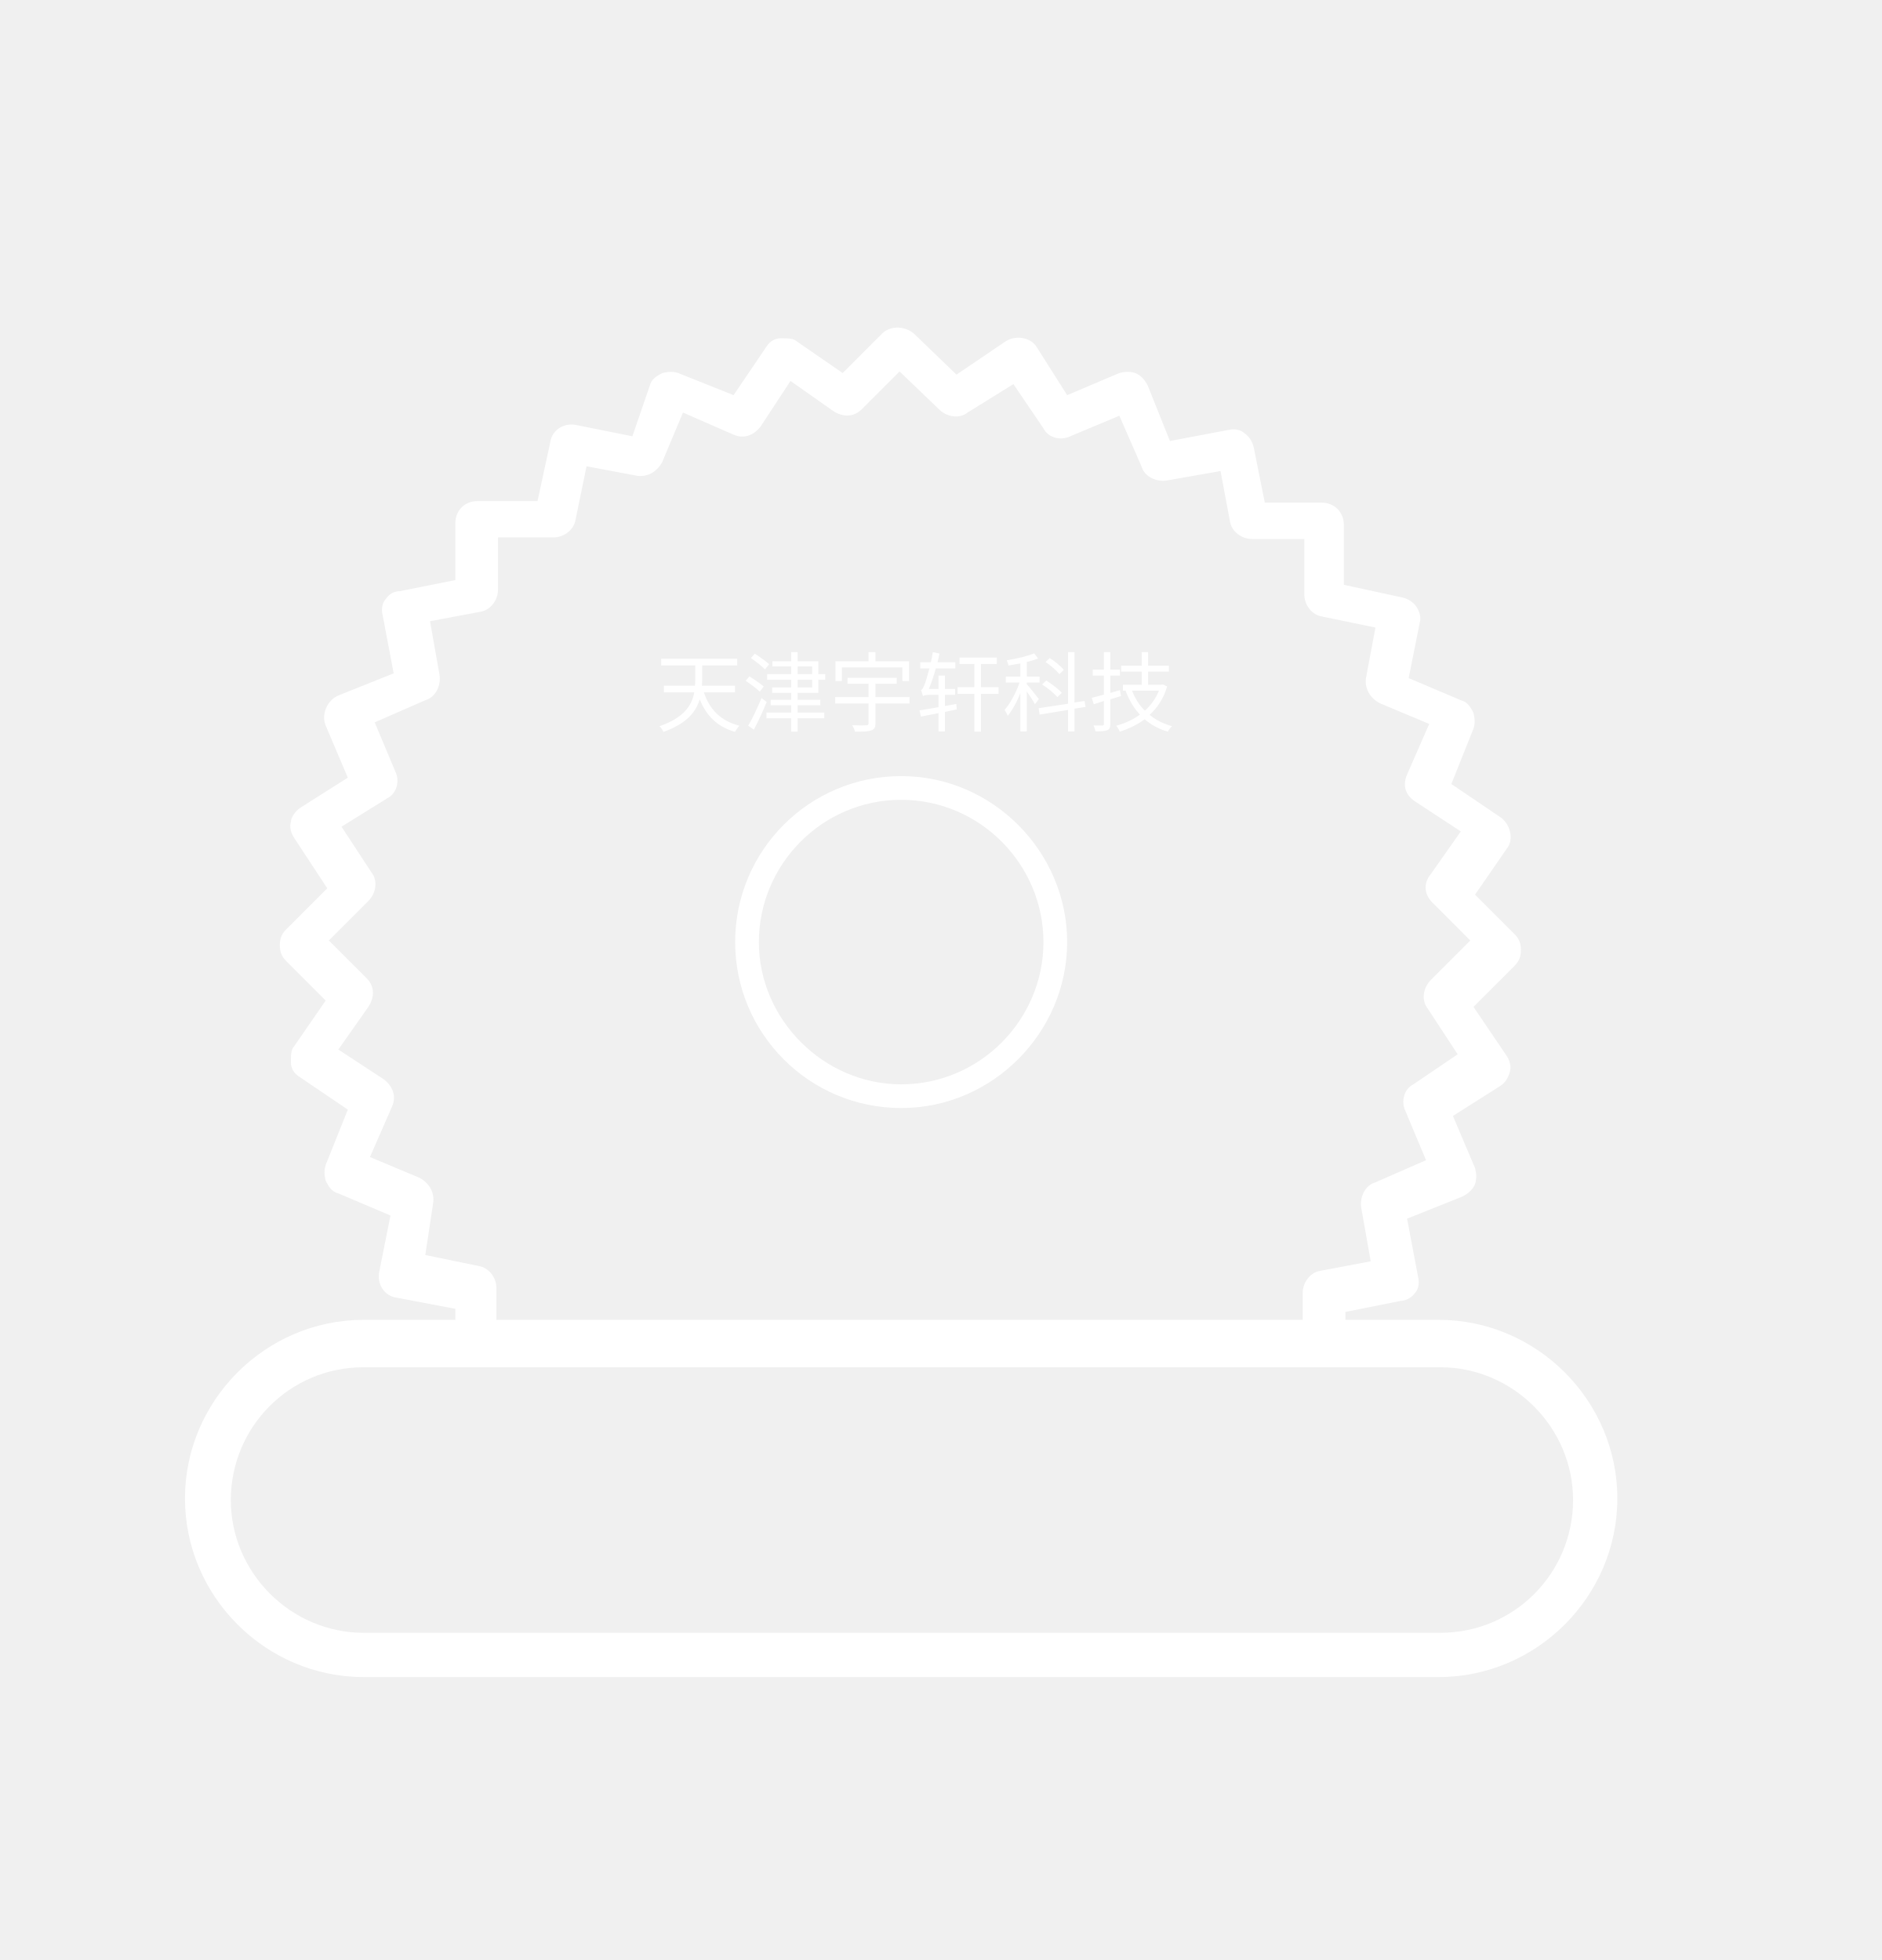
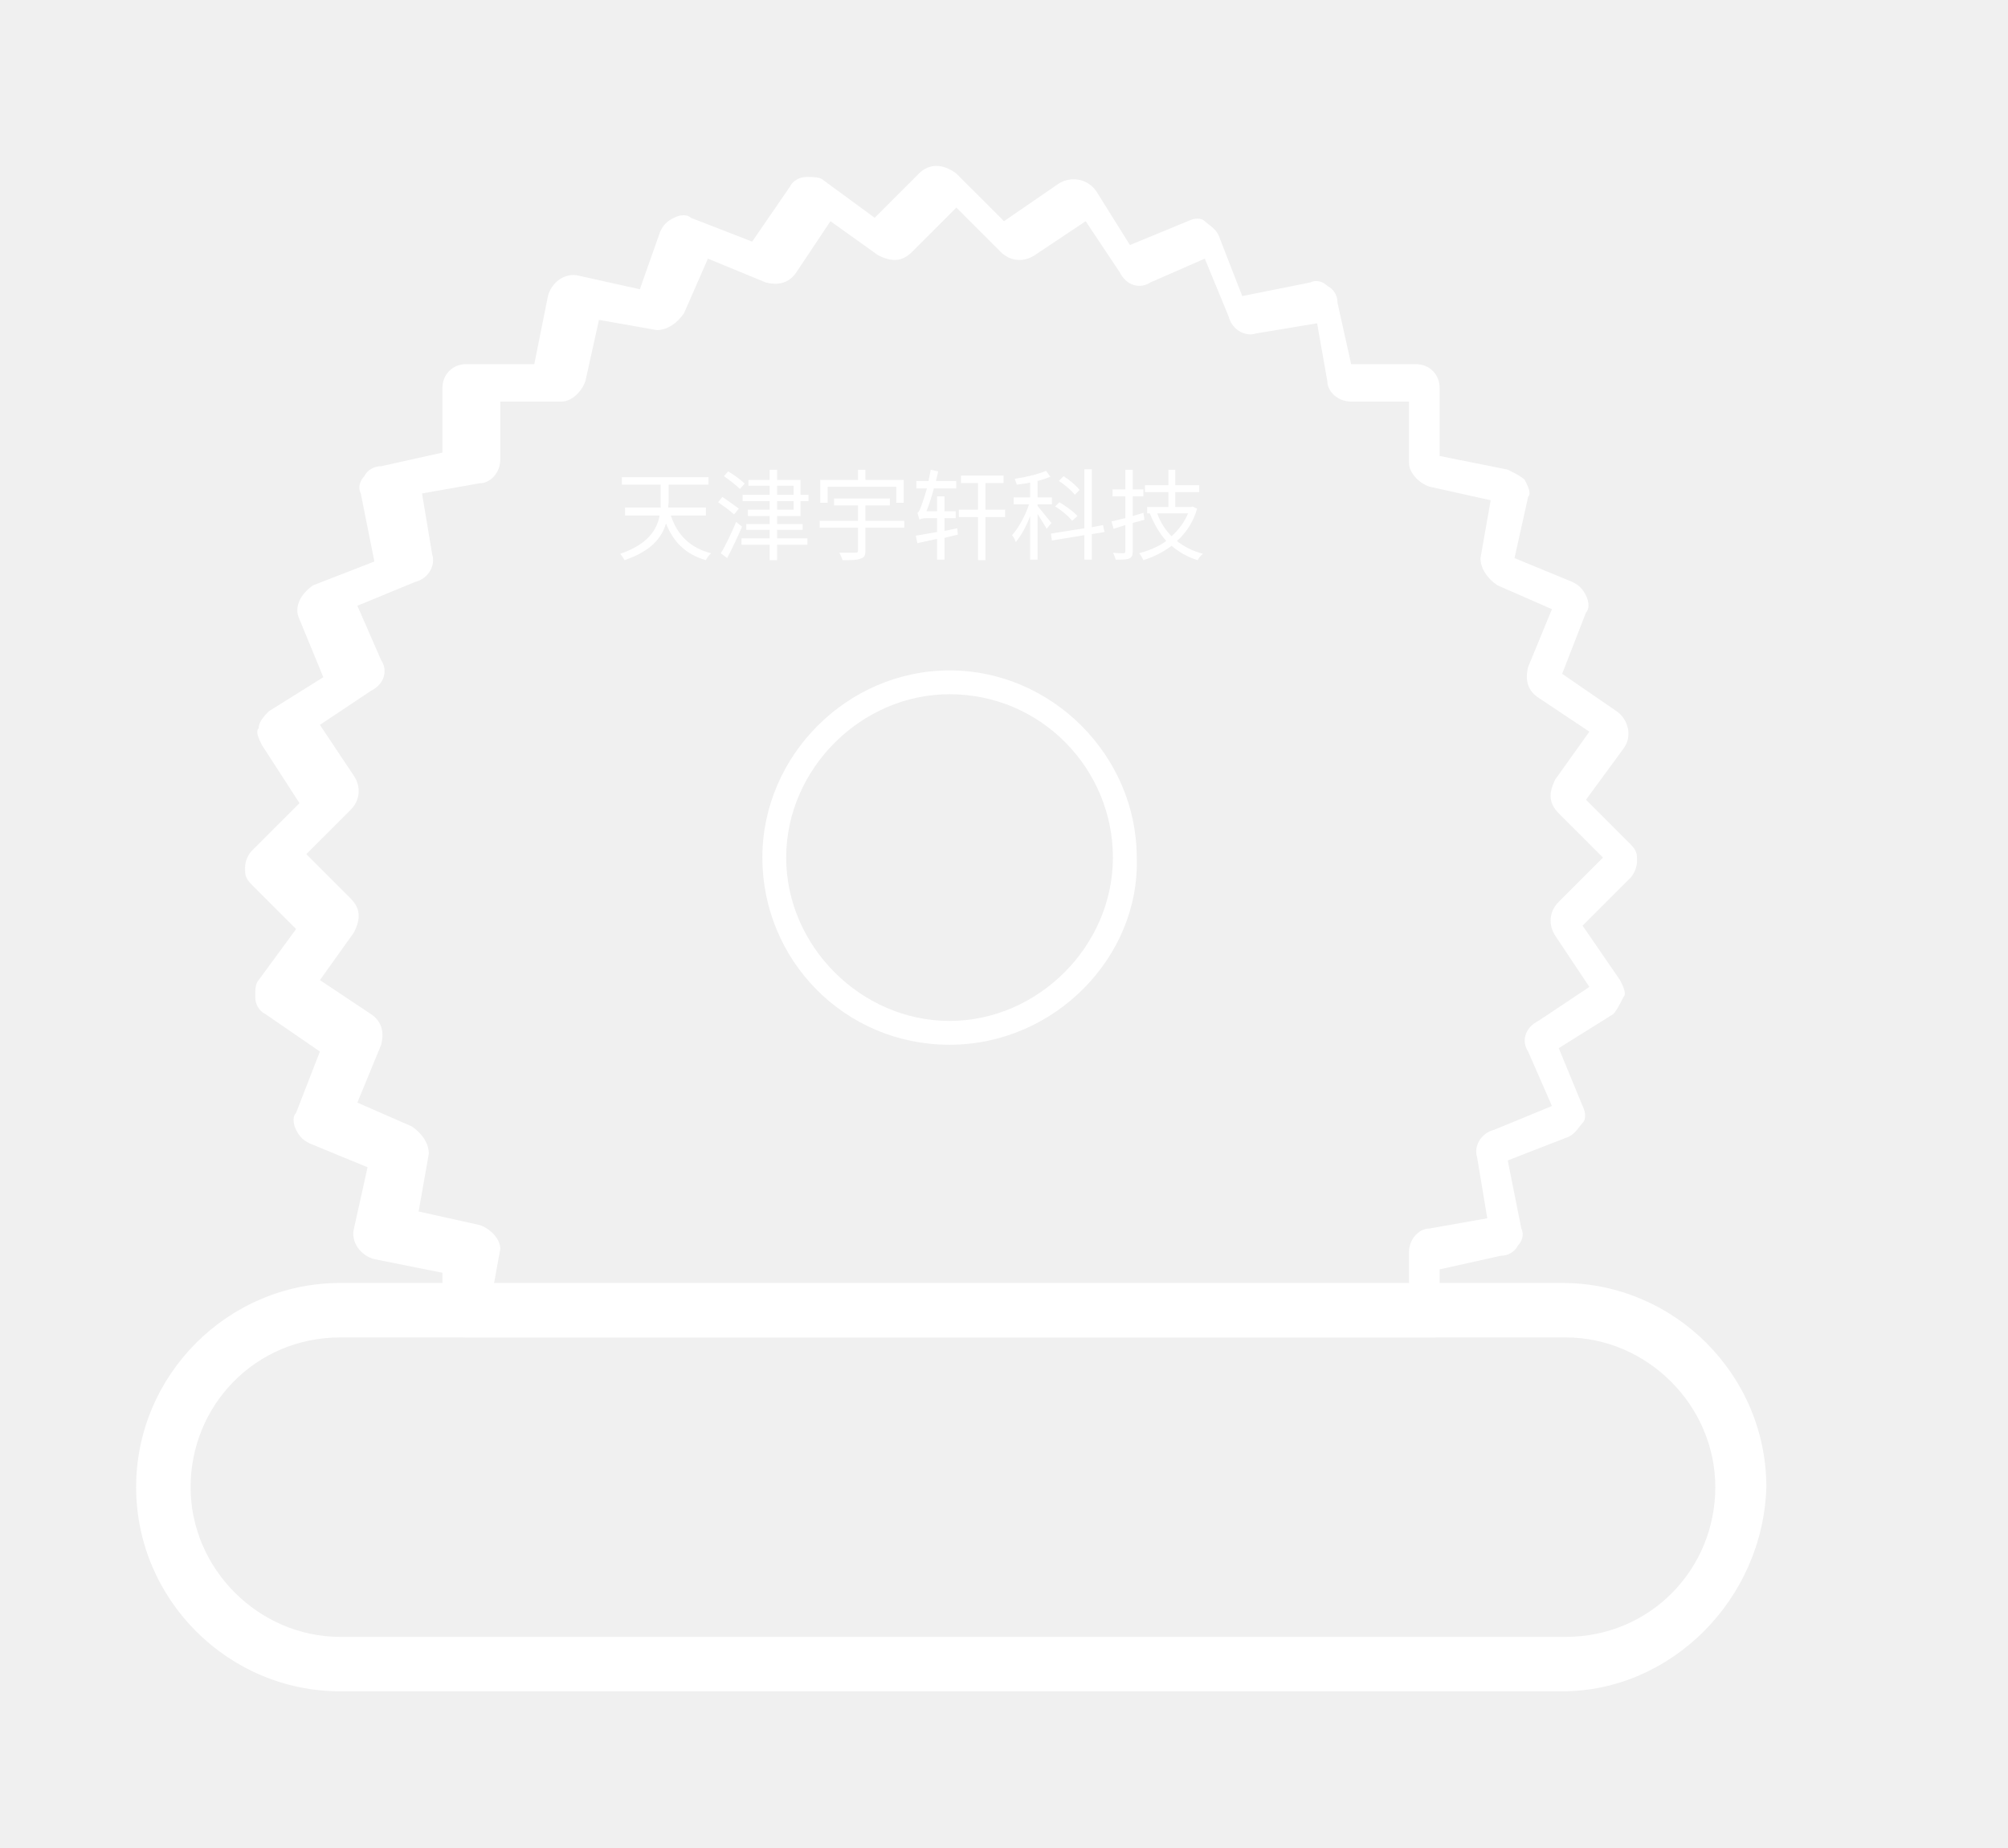
- <svg xmlns="http://www.w3.org/2000/svg" version="1.1" id="图层_1" x="0px" y="0px" viewBox="-162 331 119 124" style="enable-background:new -162 331 119 124;" xml:space="preserve">
+ <svg xmlns="http://www.w3.org/2000/svg" version="1.1" id="图层_1" x="0px" y="0px" viewBox="-186 404.7 59 54.3" style="enable-background:new -186 404.7 59 54.3;" xml:space="preserve">
  <style type="text/css">
	.st0{fill:#FFFFFF;}
	.st1{font-family:'STYuanti-SC-Bold';}
- 	.st2{font-size:5.473px;}
+ 	.st2{font-size:2.89px;}
</style>
-   <path class="st0" d="M-105,401.1c-5.8,0-10.5-4.7-10.5-10.5c0-5.8,4.7-10.5,10.5-10.5c5.8,0,10.5,4.8,10.5,10.5  S-99.2,401.1-105,401.1z M-105,381.6c-5,0-9,4.1-9,9s4.1,9,9,9c5,0,9-4.1,9-9C-96,385.7-100,381.6-105,381.6z" />
-   <path class="st0" d="M-78.1,417.5h-53.7c-0.8,0-1.4-0.6-1.4-1.4v-2.3l-3.7-0.7c-0.8-0.1-1.3-0.9-1.1-1.7l0.7-3.5l-3.3-1.4  c-0.4-0.1-0.6-0.4-0.8-0.8c-0.1-0.4-0.1-0.7,0-1l1.4-3.5l-3.1-2.1c-0.3-0.2-0.5-0.5-0.5-0.9c0-0.4,0-0.8,0.2-1l2-2.9l-2.5-2.5  c-0.3-0.3-0.4-0.6-0.4-1c0-0.4,0.1-0.7,0.4-1l2.6-2.6l-2.1-3.2c-0.2-0.3-0.3-0.7-0.2-1c0-0.3,0.3-0.7,0.6-0.9l3-1.9l-1.4-3.3  c-0.3-0.7,0.1-1.6,0.8-1.9l3.5-1.4l-0.7-3.7c-0.1-0.4,0-0.8,0.2-1c0.2-0.3,0.5-0.5,0.9-0.5l3.5-0.7v-3.6c0-0.8,0.6-1.4,1.4-1.4h3.8  l0.8-3.7c0.1-0.8,0.9-1.3,1.7-1.1l3.5,0.7l1.1-3.2c0.1-0.4,0.4-0.6,0.8-0.8c0.4-0.1,0.7-0.1,1,0l3.5,1.4l2.1-3.1  c0.2-0.3,0.5-0.5,0.9-0.5c0.4,0,0.8,0,1,0.2l2.9,2l2.5-2.5c0.5-0.5,1.4-0.5,2,0l2.7,2.6l3.1-2.1c0.6-0.4,1.6-0.3,2,0.4l1.9,3  l3.3-1.4c0.4-0.1,0.7-0.1,1,0c0.3,0.1,0.6,0.4,0.8,0.8l1.4,3.5l3.7-0.7c0.4-0.1,0.8,0,1,0.2c0.3,0.2,0.5,0.5,0.6,0.9l0.7,3.5h3.6  c0.8,0,1.4,0.6,1.4,1.4v3.8l3.7,0.8c0.4,0.1,0.7,0.3,0.9,0.6c0.2,0.3,0.3,0.7,0.2,1l-0.7,3.5l3.3,1.4c0.4,0.1,0.6,0.4,0.8,0.8  c0.1,0.4,0.1,0.7,0,1l-1.4,3.5l3.1,2.1c0.6,0.4,0.9,1.4,0.4,2l-2,2.9l2.5,2.5c0.3,0.3,0.4,0.6,0.4,1c0,0.4-0.1,0.7-0.4,1l-2.6,2.6  l2.1,3.1c0.2,0.3,0.3,0.7,0.2,1c-0.1,0.4-0.3,0.7-0.6,0.9l-3,1.9l1.4,3.3c0.1,0.4,0.1,0.7,0,1s-0.4,0.6-0.8,0.8l-3.5,1.4l0.7,3.7  c0.1,0.4,0,0.8-0.2,1c-0.2,0.3-0.6,0.5-0.9,0.5l-3.5,0.7v2.1C-76.7,416.9-77.4,417.5-78.1,417.5z M-130.5,414.7h50.9v-1.9  c0-0.7,0.5-1.3,1.1-1.4l3.2-0.6l-0.6-3.4c-0.1-0.6,0.2-1.4,0.9-1.6l3.2-1.4l-1.3-3.1c-0.3-0.6-0.1-1.4,0.5-1.7l2.8-1.9l-1.9-2.9  c-0.4-0.5-0.3-1.3,0.2-1.8l2.5-2.5l-2.4-2.4c-0.5-0.5-0.6-1.2-0.1-1.8l1.9-2.7l-2.9-1.9c-0.6-0.4-0.8-1-0.5-1.7l1.4-3.2l-3.1-1.3  c-0.6-0.3-1-0.9-0.9-1.6l0.6-3.2l-3.4-0.7c-0.6-0.1-1.1-0.7-1.1-1.4v-3.5h-3.3c-0.7,0-1.3-0.5-1.4-1.1l-0.6-3.2l-3.4,0.6  c-0.6,0.1-1.4-0.2-1.6-0.9l-1.4-3.2l-3.1,1.3c-0.6,0.3-1.4,0.1-1.7-0.5l-1.9-2.8l-2.9,1.8c-0.5,0.4-1.3,0.3-1.8-0.2l-2.5-2.4  l-2.4,2.4c-0.5,0.5-1.2,0.5-1.8,0.1l-2.7-1.9l-1.9,2.9c-0.4,0.5-1,0.8-1.7,0.5l-3.2-1.4l-1.3,3.1c-0.3,0.6-0.9,1-1.6,0.9l-3.2-0.6  l-0.7,3.4c-0.1,0.6-0.7,1.1-1.4,1.1h-3.5v3.3c0,0.7-0.5,1.3-1.1,1.4l-3.2,0.6l0.6,3.4c0.1,0.6-0.2,1.4-0.9,1.6l-3.2,1.4l1.3,3.1  c0.3,0.6,0.1,1.4-0.5,1.7l-2.9,1.8l1.9,2.9c0.4,0.5,0.3,1.3-0.2,1.8l-2.5,2.5l2.4,2.4c0.5,0.5,0.5,1.2,0.1,1.8l-1.9,2.7l2.9,1.9  c0.5,0.4,0.8,1,0.5,1.7l-1.4,3.2l3.1,1.3c0.6,0.3,1,0.9,0.9,1.6l-0.5,3.3l3.4,0.7c0.6,0.1,1.1,0.7,1.1,1.4V414.7L-130.5,414.7z" />
-   <path class="st0" d="M-71,437.1h-68c-6.2,0-11.3-5.1-11.3-11.3s5.1-11.3,11.3-11.3H-71c6.2,0,11.3,5.1,11.3,11.3  S-64.8,437.1-71,437.1L-71,437.1z M-139,417.5c-4.7,0-8.4,3.8-8.4,8.4c0,4.6,3.8,8.4,8.4,8.4h68.1c4.7,0,8.4-3.8,8.4-8.4  c0-4.6-3.8-8.4-8.4-8.4H-139z" />
-   <text transform="matrix(1 0 0 1 -120.5084 376.8503)" class="st0 st1 st2">天津宇轩科技</text>
+   <path class="st0" d="M-158.1,435.4c-3.1,0-5.5-2.5-5.5-5.5s2.5-5.5,5.5-5.5s5.5,2.5,5.5,5.5C-152.5,432.8-155,435.4-158.1,435.4z   M-158.1,425.1c-2.6,0-4.8,2.2-4.8,4.8s2.2,4.8,4.8,4.8c2.6,0,4.8-2.2,4.8-4.8S-155.4,425.1-158.1,425.1z" />
+   <path class="st0" d="M-143.9,444h-28.4c-0.4,0-0.7-0.3-0.7-0.7v-1.2l-2-0.4c-0.4-0.1-0.7-0.5-0.6-0.9l0.4-1.8l-1.7-0.7  c-0.2-0.1-0.3-0.2-0.4-0.4c-0.1-0.2-0.1-0.4,0-0.5l0.7-1.8l-1.6-1.1c-0.2-0.1-0.3-0.3-0.3-0.5c0-0.2,0-0.4,0.1-0.5l1.1-1.5l-1.3-1.3  c-0.2-0.2-0.2-0.3-0.2-0.5c0-0.2,0.1-0.4,0.2-0.5l1.4-1.4l-1.1-1.7c-0.1-0.2-0.2-0.4-0.1-0.5c0-0.2,0.2-0.4,0.3-0.5l1.6-1l-0.7-1.7  c-0.2-0.4,0.1-0.8,0.4-1l1.8-0.7l-0.4-2c-0.1-0.2,0-0.4,0.1-0.5c0.1-0.2,0.3-0.3,0.5-0.3l1.8-0.4v-1.9c0-0.4,0.3-0.7,0.7-0.7h2  l0.4-2c0.1-0.4,0.5-0.7,0.9-0.6l1.8,0.4l0.6-1.7c0.1-0.2,0.2-0.3,0.4-0.4c0.2-0.1,0.4-0.1,0.5,0l1.8,0.7l1.1-1.6  c0.1-0.2,0.3-0.3,0.5-0.3s0.4,0,0.5,0.1l1.5,1.1l1.3-1.3c0.3-0.3,0.7-0.3,1.1,0l1.4,1.4l1.6-1.1c0.3-0.2,0.8-0.2,1.1,0.2l1,1.6  l1.7-0.7c0.2-0.1,0.4-0.1,0.5,0s0.3,0.2,0.4,0.4l0.7,1.8l2-0.4c0.2-0.1,0.4,0,0.5,0.1c0.2,0.1,0.3,0.3,0.3,0.5l0.4,1.8h1.9  c0.4,0,0.7,0.3,0.7,0.7v2l2,0.4c0.2,0.1,0.4,0.2,0.5,0.3c0.1,0.2,0.2,0.4,0.1,0.5l-0.4,1.8l1.7,0.7c0.2,0.1,0.3,0.2,0.4,0.4  c0.1,0.2,0.1,0.4,0,0.5l-0.7,1.8l1.6,1.1c0.3,0.2,0.5,0.7,0.2,1.1l-1.1,1.5l1.3,1.3c0.2,0.2,0.2,0.3,0.2,0.5c0,0.2-0.1,0.4-0.2,0.5  l-1.4,1.4l1.1,1.6c0.1,0.2,0.2,0.4,0.1,0.5c-0.1,0.2-0.2,0.4-0.3,0.5l-1.6,1l0.7,1.7c0.1,0.2,0.1,0.4,0,0.5s-0.2,0.3-0.4,0.4  l-1.8,0.7l0.4,2c0.1,0.2,0,0.4-0.1,0.5c-0.1,0.2-0.3,0.3-0.5,0.3l-1.8,0.4v1.1C-143.1,443.7-143.5,444-143.9,444z M-171.5,442.5  h26.9v-1c0-0.4,0.3-0.7,0.6-0.7l1.7-0.3l-0.3-1.8c-0.1-0.3,0.1-0.7,0.5-0.8l1.7-0.7l-0.7-1.6c-0.2-0.3-0.1-0.7,0.3-0.9l1.5-1l-1-1.5  c-0.2-0.3-0.2-0.7,0.1-1l1.3-1.3l-1.3-1.3c-0.3-0.3-0.3-0.6-0.1-1l1-1.4l-1.5-1c-0.3-0.2-0.4-0.5-0.3-0.9l0.7-1.7l-1.6-0.7  c-0.3-0.2-0.5-0.5-0.5-0.8l0.3-1.7l-1.8-0.4c-0.3-0.1-0.6-0.4-0.6-0.7v-1.8h-1.7c-0.4,0-0.7-0.3-0.7-0.6l-0.3-1.7l-1.8,0.3  c-0.3,0.1-0.7-0.1-0.8-0.5l-0.7-1.7l-1.6,0.7c-0.3,0.2-0.7,0.1-0.9-0.3l-1-1.5l-1.5,1c-0.3,0.2-0.7,0.2-1-0.1l-1.3-1.3l-1.3,1.3  c-0.3,0.3-0.6,0.3-1,0.1l-1.4-1l-1,1.5c-0.2,0.3-0.5,0.4-0.9,0.3l-1.7-0.7l-0.7,1.6c-0.2,0.3-0.5,0.5-0.8,0.5l-1.7-0.3l-0.4,1.8  c-0.1,0.3-0.4,0.6-0.7,0.6h-1.8v1.7c0,0.4-0.3,0.7-0.6,0.7l-1.7,0.3l0.3,1.8c0.1,0.3-0.1,0.7-0.5,0.8l-1.7,0.7l0.7,1.6  c0.2,0.3,0.1,0.7-0.3,0.9l-1.5,1l1,1.5c0.2,0.3,0.2,0.7-0.1,1l-1.3,1.3l1.3,1.3c0.3,0.3,0.3,0.6,0.1,1l-1,1.4l1.5,1  c0.3,0.2,0.4,0.5,0.3,0.9l-0.7,1.7l1.6,0.7c0.3,0.2,0.5,0.5,0.5,0.8l-0.3,1.7l1.8,0.4c0.3,0.1,0.6,0.4,0.6,0.7L-171.5,442.5  L-171.5,442.5z" />
+   <path class="st0" d="M-140.1,454.4H-176c-3.3,0-6-2.7-6-6c0-3.3,2.7-6,6-6h35.9c3.3,0,6,2.7,6,6  C-134.2,451.7-136.9,454.4-140.1,454.4L-140.1,454.4z M-176,444c-2.5,0-4.4,2-4.4,4.4s2,4.4,4.4,4.4h36c2.5,0,4.4-2,4.4-4.4  s-2-4.4-4.4-4.4H-176z" />
+   <text transform="matrix(1 0 0 1 -167.9001 420.9263)" class="st0 st1 st2">天津宇轩科技</text>
</svg>
